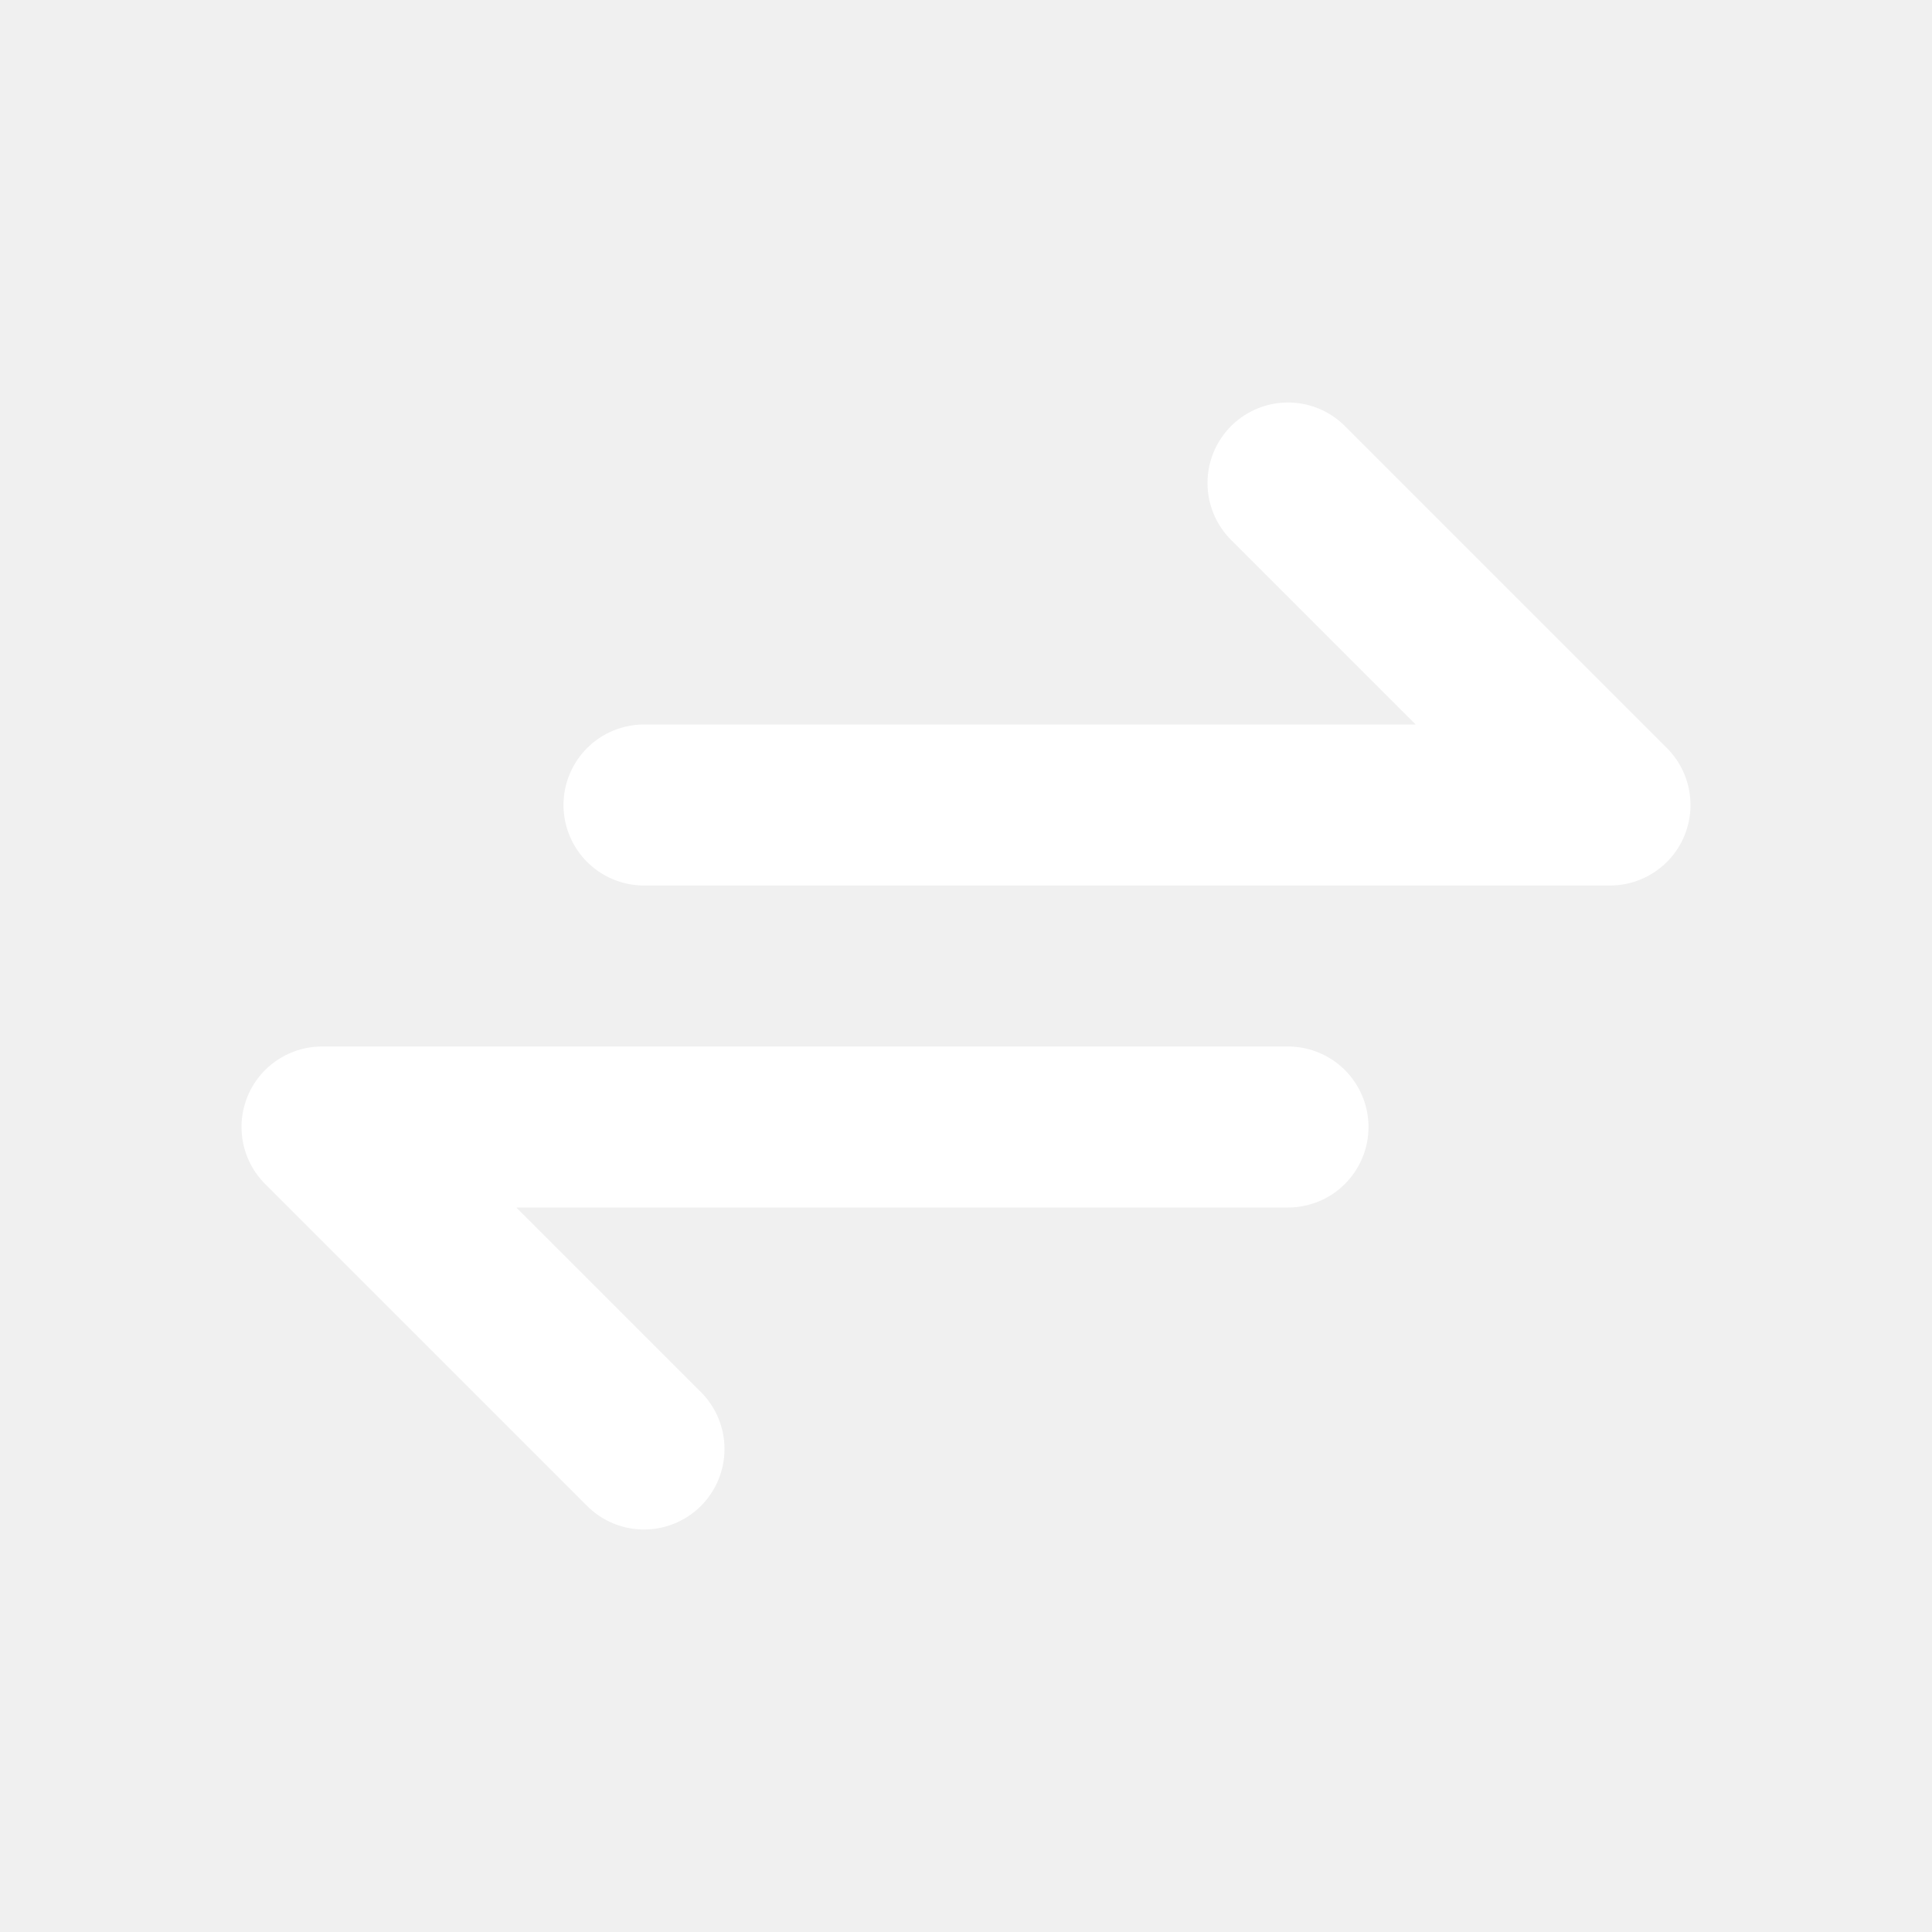
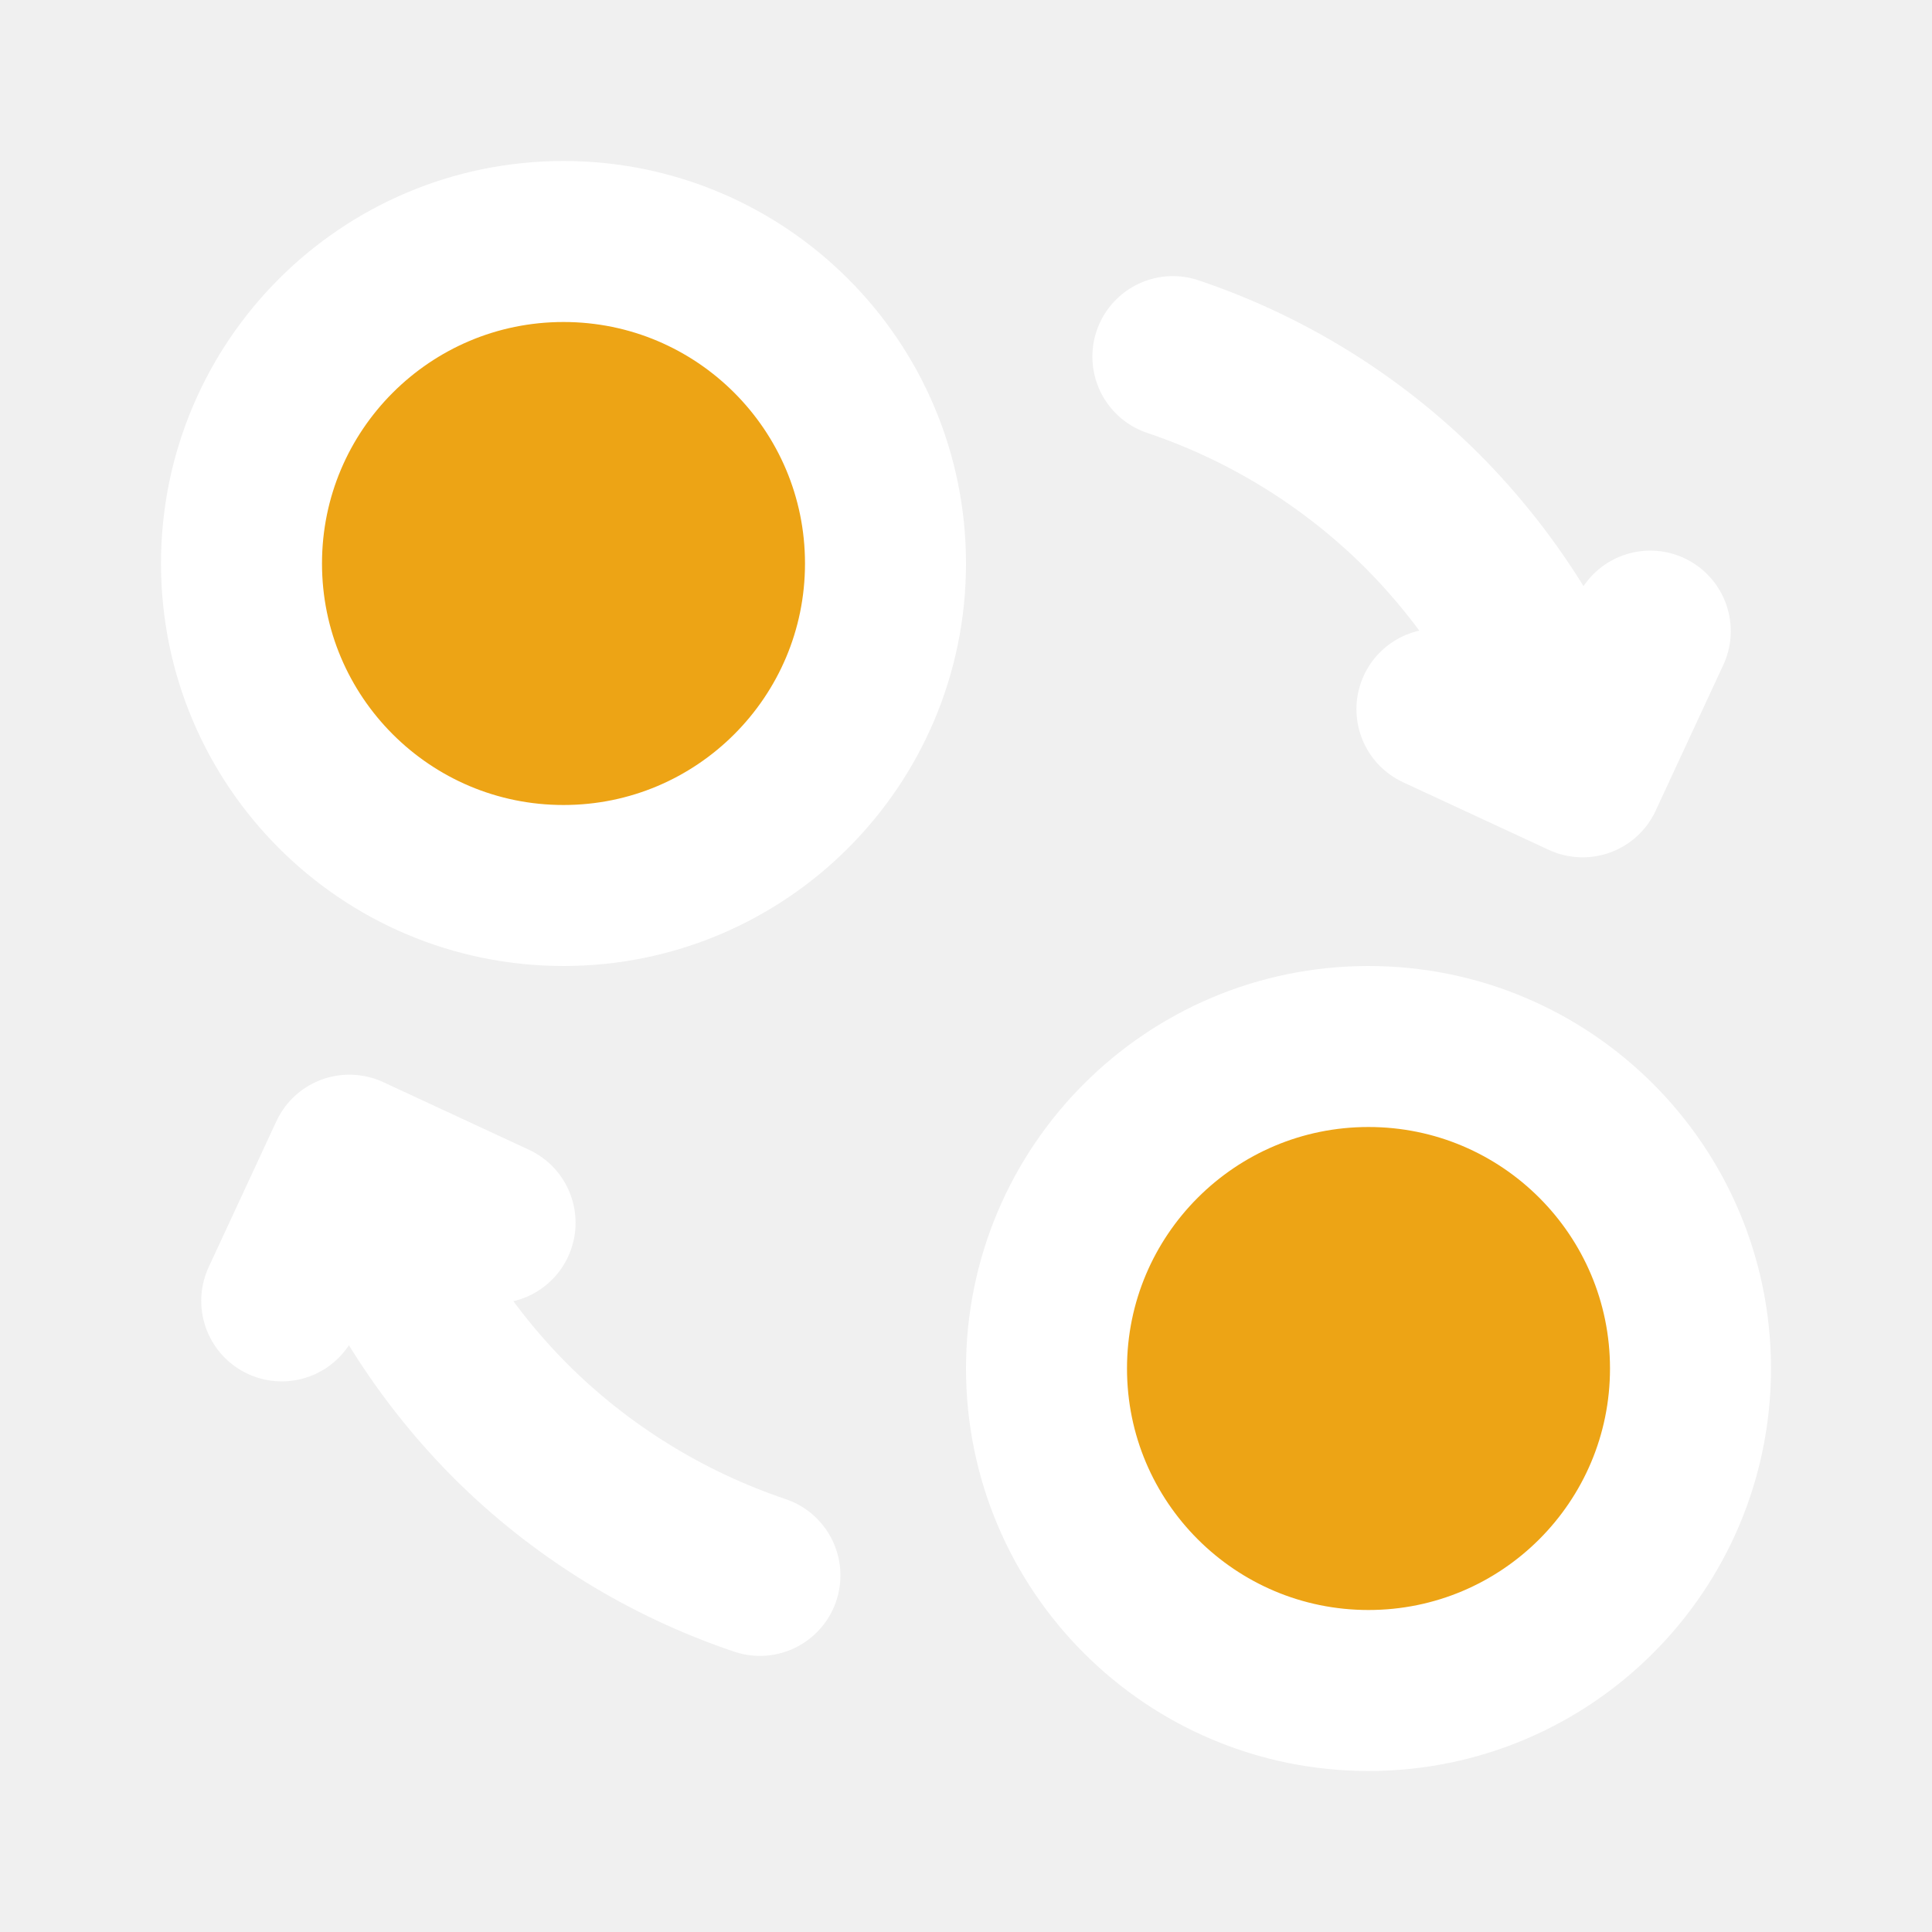
- <svg xmlns="http://www.w3.org/2000/svg" width="224px" height="224px" viewBox="0 0 24 24" fill="none">
+ <svg xmlns="http://www.w3.org/2000/svg" fill="#000000" width="223px" height="223px" viewBox="0 0 24 24" id="exchange-5" data-name="Flat Line" class="icon flat-line">
  <g id="SVGRepo_bgCarrier" stroke-width="0" />
  <g id="SVGRepo_tracerCarrier" stroke-linecap="round" stroke-linejoin="round" />
  <g id="SVGRepo_iconCarrier">
-     <path d="M8 10H20L16 6" stroke="#ffffff" stroke-width="2" stroke-linecap="round" stroke-linejoin="round" />
-     <path d="M16 14L4 14L8 18" stroke="#ffffff" stroke-width="2" stroke-linecap="round" stroke-linejoin="round" />
+     <path id="secondary" d="M7,3a4,4,0,1,0,4,4A4,4,0,0,0,7,3ZM17,21a4,4,0,1,0-4-4A4,4,0,0,0,17,21Z" style="fill: #eda415; stroke-width: 2;" />
+     <path id="primary" d="M14.57,4.43a8,8,0,0,1,3.09,1.91,8.13,8.13,0,0,1,2,3.3" style="fill: none; stroke: #ffffff; stroke-linecap: round; stroke-linejoin: round; stroke-width: 2;" />
+     <polyline id="primary-2" data-name="primary" points="17.85 8.81 19.66 9.65 20.5 7.84" style="fill: none; stroke: #ffffff; stroke-linecap: round; stroke-linejoin: round; stroke-width: 2;" />
+     <path id="primary-3" data-name="primary" d="M4.35,14.36a8.13,8.13,0,0,0,2,3.3,8,8,0,0,0,3.09,1.91" style="fill: none; stroke: #ffffff; stroke-linecap: round; stroke-linejoin: round; stroke-width: 2;" />
+     <polyline id="primary-4" data-name="primary" points="6.15 15.19 4.34 14.35 3.5 16.16" style="fill: none; stroke: #ffffff; stroke-linecap: round; stroke-linejoin: round; stroke-width: 2;" />
+     <path id="primary-5" data-name="primary" d="M7,3a4,4,0,1,0,4,4A4,4,0,0,0,7,3ZM17,21a4,4,0,1,0-4-4A4,4,0,0,0,17,21Z" style="fill: none; stroke: #ffffff; stroke-linecap: round; stroke-linejoin: round; stroke-width: 2;" />
  </g>
</svg>
